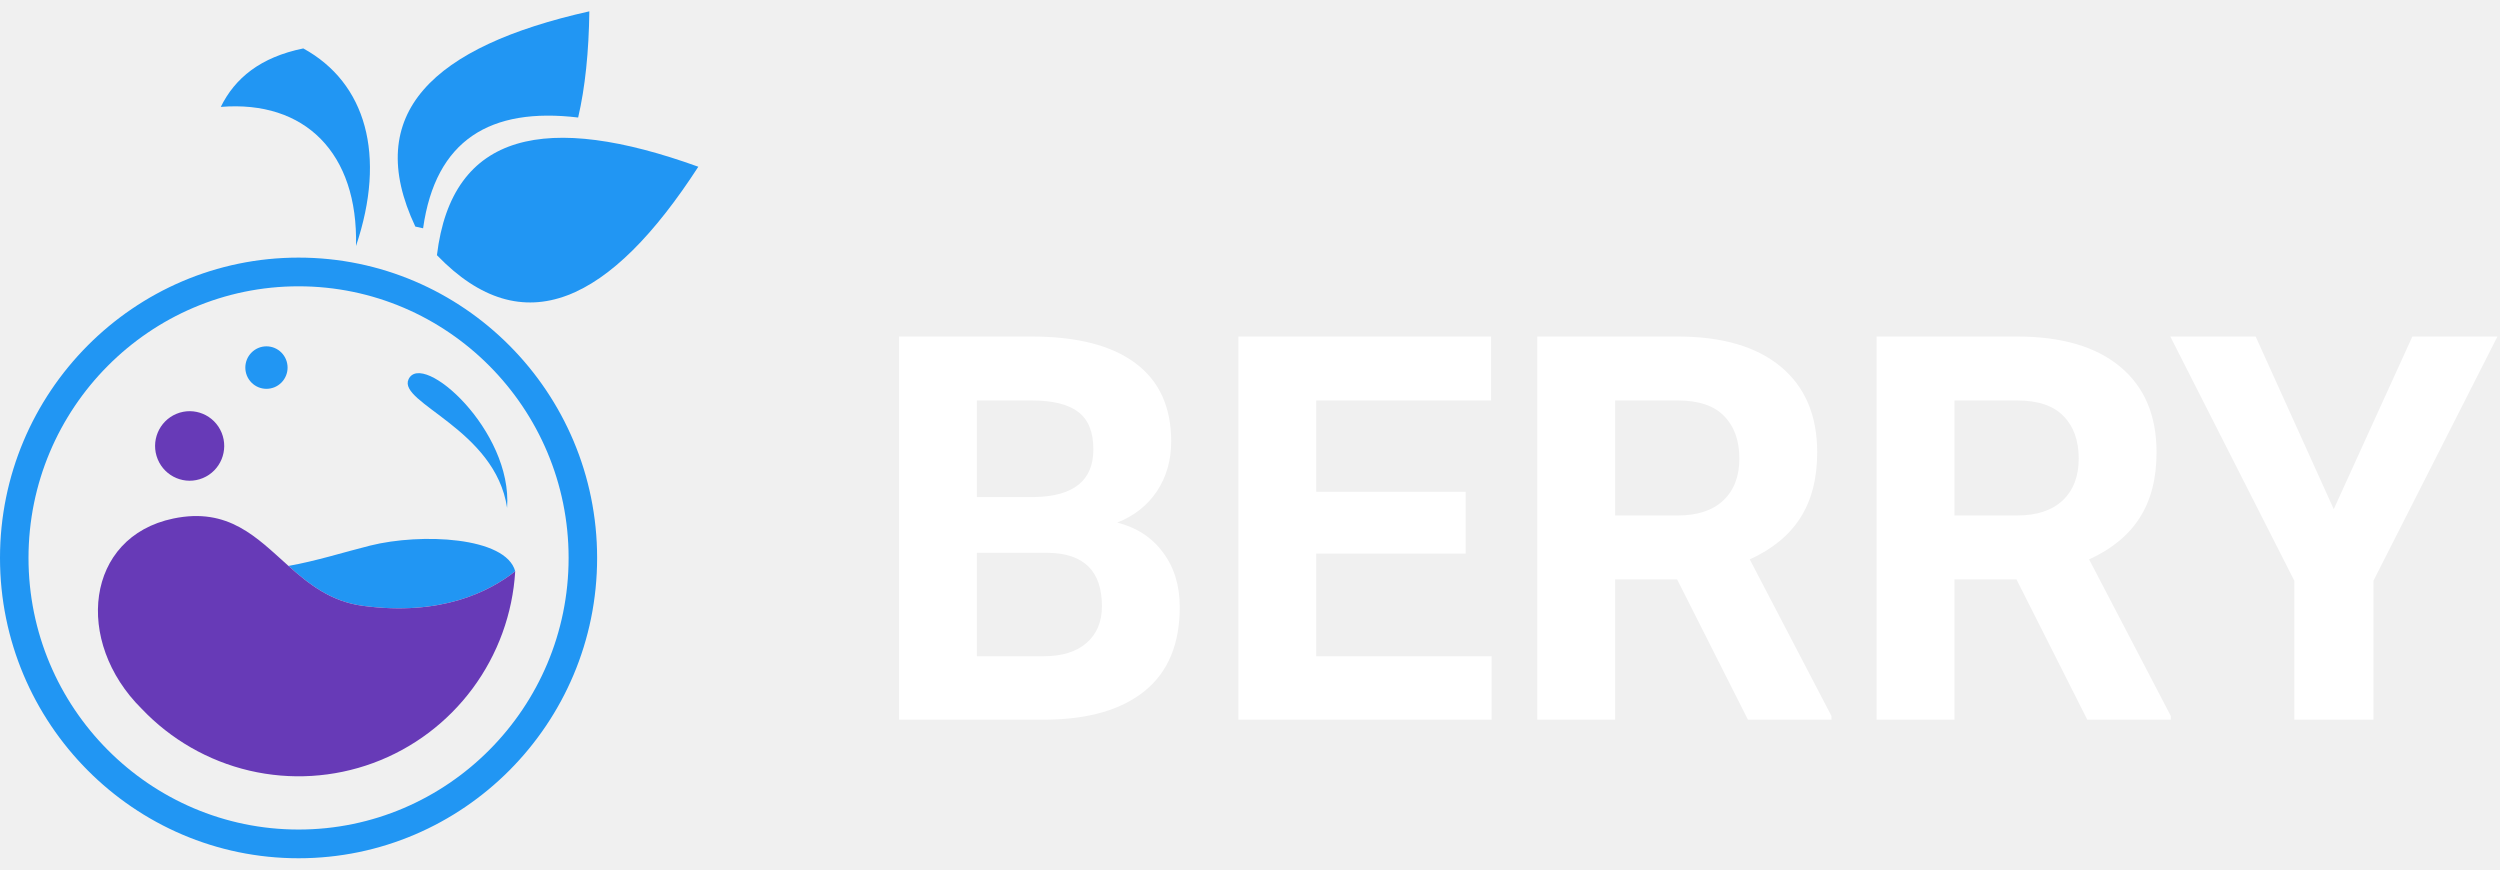
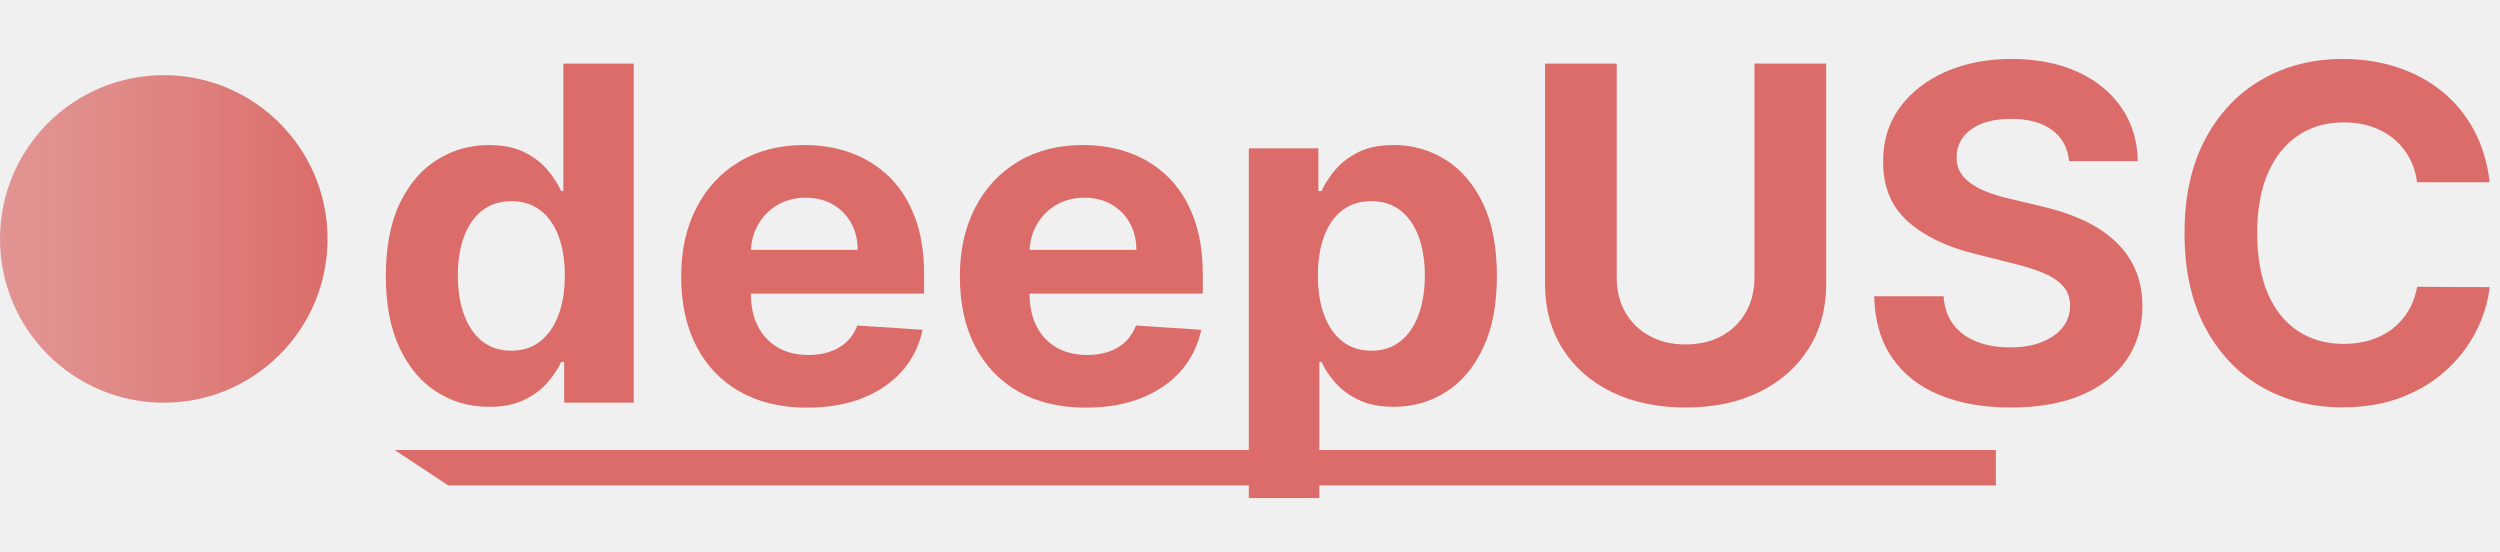
- <svg xmlns="http://www.w3.org/2000/svg" width="92" height="32" viewBox="0 0 92 32" fill="none">
-   <path d="M33.085 26.484V12.384H37.954C39.641 12.384 40.92 12.713 41.792 13.372C42.664 14.024 43.1 14.982 43.1 16.248C43.1 16.939 42.925 17.549 42.575 18.078C42.225 18.601 41.738 18.985 41.114 19.231C41.827 19.411 42.387 19.776 42.795 20.325C43.208 20.874 43.415 21.545 43.415 22.339C43.415 23.695 42.989 24.721 42.136 25.419C41.283 26.116 40.067 26.471 38.489 26.484H33.085ZM35.949 20.344V24.15H38.403C39.078 24.15 39.603 23.989 39.978 23.666C40.36 23.337 40.551 22.885 40.551 22.31C40.551 21.019 39.892 20.364 38.575 20.344H35.949ZM35.949 18.291H38.069C39.514 18.265 40.236 17.681 40.236 16.538C40.236 15.899 40.051 15.441 39.682 15.163C39.319 14.879 38.743 14.737 37.954 14.737H35.949V18.291ZM53.937 20.373H48.437V24.15H54.891V26.484H45.573V12.384H54.872V14.737H48.437V18.098H53.937V20.373ZM61.718 21.322H59.436V26.484H56.572V12.384H61.736C63.379 12.384 64.645 12.755 65.537 13.498C66.428 14.24 66.873 15.289 66.873 16.645C66.873 17.607 66.666 18.411 66.253 19.056C65.846 19.695 65.225 20.206 64.391 20.586L67.398 26.349V26.484H64.324L61.718 21.322ZM59.436 18.969H61.746C62.466 18.969 63.023 18.785 63.417 18.417C63.811 18.043 64.009 17.529 64.009 16.877C64.009 16.212 63.821 15.689 63.446 15.309C63.077 14.928 62.507 14.737 61.736 14.737H59.436V18.969ZM74.206 21.322H71.924V26.484H69.059V12.384H74.225C75.867 12.384 77.134 12.755 78.025 13.498C78.916 14.24 79.361 15.289 79.361 16.645C79.361 17.607 79.154 18.411 78.74 19.056C78.333 19.695 77.713 20.206 76.879 20.586L79.886 26.349V26.484H76.812L74.206 21.322ZM71.924 18.969H74.234C74.953 18.969 75.51 18.785 75.905 18.417C76.3 18.043 76.497 17.529 76.497 16.877C76.497 16.212 76.309 15.689 75.934 15.309C75.564 14.928 74.995 14.737 74.225 14.737H71.924V18.969ZM85.882 18.737L88.775 12.384H91.906L87.343 21.371V26.484H84.431V21.371L79.867 12.384H83.008L85.882 18.737Z" fill="white" />
-   <path d="M10.987 31.584C4.928 31.584 0 26.626 0 20.532C0 14.438 4.929 9.48 10.987 9.48C17.045 9.48 21.974 14.438 21.974 20.532C21.974 26.626 17.046 31.584 10.987 31.584ZM10.987 10.536C5.508 10.536 1.049 15.02 1.049 20.532C1.049 26.044 5.508 30.527 10.987 30.527C16.466 30.527 20.925 26.043 20.925 20.531C20.925 15.019 16.467 10.536 10.987 10.536Z" fill="#2196F3" />
-   <path d="M18.96 21.023C18.618 19.748 15.485 19.611 13.62 20.078C12.644 20.323 11.646 20.643 10.616 20.826C11.37 21.499 12.179 22.135 13.34 22.293C16.221 22.684 18.011 21.775 18.96 21.023Z" fill="#2196F3" />
-   <path d="M13.34 22.293C12.176 22.135 11.37 21.499 10.616 20.826C9.45 19.786 8.413 18.658 6.377 19.082C3.141 19.757 2.715 23.608 5.214 26.083C6.287 27.213 7.665 28.004 9.178 28.359C10.691 28.713 12.274 28.616 13.733 28.079C15.192 27.542 16.464 26.588 17.392 25.335C18.321 24.082 18.866 22.584 18.96 21.023C18.011 21.775 16.221 22.684 13.34 22.293Z" fill="#673AB7" />
-   <path d="M15.034 13.959C14.63 14.829 18.23 15.796 18.661 18.688C18.869 15.841 15.534 12.882 15.034 13.959Z" fill="#2196F3" />
-   <path d="M7.466 17.593C8.115 17.323 8.423 16.575 8.155 15.922C7.886 15.269 7.142 14.959 6.493 15.229C5.844 15.5 5.535 16.248 5.804 16.901C6.073 17.554 6.817 17.864 7.466 17.593Z" fill="#673AB7" />
-   <path d="M10.355 14.08C10.659 13.775 10.659 13.28 10.355 12.974C10.051 12.669 9.559 12.669 9.256 12.974C8.952 13.28 8.952 13.775 9.256 14.08C9.559 14.385 10.051 14.385 10.355 14.08Z" fill="#2196F3" />
-   <path d="M13.101 9.052C14.225 5.715 13.47 3.049 11.161 1.782C9.584 2.105 8.647 2.873 8.125 3.934C11.22 3.682 13.184 5.63 13.101 9.052Z" fill="#2196F3" />
-   <path d="M25.698 6.136C20.139 4.129 16.63 4.818 16.079 9.391C19.265 12.697 22.474 11.115 25.698 6.136Z" fill="#2196F3" />
-   <path d="M21.276 4.325C21.534 3.217 21.668 1.908 21.688 0.417C15.923 1.709 13.322 4.177 15.284 8.338C15.382 8.362 15.475 8.381 15.57 8.401C16.028 5.144 18.046 3.938 21.276 4.325Z" fill="#2196F3" />
+ <svg xmlns="http://www.w3.org/2000/svg" id="Layer_1" data-name="Layer 1" viewBox="0 0 1340.41 295.81">
+   <defs>
+     <style>
+       .cls-1 {
+         fill: #db6c69;
+       }
+ 
+       .cls-2 {
+         fill: url(#linear-gradient);
+       }
+     </style>
+     <linearGradient id="linear-gradient" x1="0" y1="128.1" x2="175.62" y2="128.1" gradientUnits="userSpaceOnUse">
+       <stop offset="0" stop-color="#db6c69" stop-opacity=".7" />
+       <stop offset=".23" stop-color="#db6c69" stop-opacity=".74" />
+       <stop offset=".62" stop-color="#db6c69" stop-opacity=".86" />
+       <stop offset="1" stop-color="#db6c69" />
+     </linearGradient>
+   </defs>
+   <g>
+     <path class="cls-1" d="m262.17,218.13c-10.36,0-19.72-2.68-28.1-8.03-8.38-5.36-15-13.26-19.89-23.7-4.88-10.45-7.32-23.27-7.32-38.48s2.52-28.63,7.55-39.02c5.03-10.39,11.73-18.17,20.11-23.35,8.37-5.18,17.56-7.77,27.57-7.77,7.64,0,14.01,1.29,19.13,3.86,5.12,2.57,9.26,5.77,12.43,9.59,3.17,3.82,5.58,7.56,7.24,11.23h1.15V34.09h37.73v181.82h-37.29v-21.84h-1.6c-1.78,3.79-4.28,7.53-7.5,11.23-3.23,3.7-7.4,6.76-12.52,9.19-5.12,2.43-11.35,3.64-18.69,3.64Zm11.99-30.1c6.1,0,11.26-1.67,15.49-5.02,4.23-3.34,7.49-8.03,9.77-14.07,2.28-6.04,3.42-13.11,3.42-21.22s-1.12-15.15-3.37-21.13c-2.25-5.98-5.5-10.59-9.77-13.85-4.26-3.25-9.44-4.88-15.54-4.88s-11.45,1.69-15.71,5.06-7.49,8.05-9.68,14.03c-2.19,5.98-3.29,12.9-3.29,20.77s1.11,14.93,3.33,21c2.22,6.07,5.44,10.8,9.68,14.2,4.23,3.4,9.45,5.1,15.67,5.1Z" />
+     <path class="cls-1" d="m432.88,218.57c-14.03,0-26.09-2.85-36.18-8.57-10.09-5.71-17.86-13.82-23.3-24.33-5.45-10.5-8.17-22.95-8.17-37.33s2.72-26.34,8.17-36.93c5.44-10.59,13.12-18.85,23.04-24.77,9.91-5.92,21.56-8.88,34.93-8.88,9,0,17.39,1.44,25.17,4.31,7.78,2.87,14.59,7.18,20.42,12.92,5.83,5.74,10.37,12.95,13.63,21.62,3.25,8.67,4.88,18.81,4.88,30.41v10.39h-115.15v-23.44h79.54c0-5.44-1.18-10.27-3.55-14.47-2.37-4.2-5.64-7.5-9.81-9.9-4.17-2.4-9.01-3.6-14.51-3.6s-10.82,1.32-15.23,3.95c-4.41,2.63-7.86,6.16-10.34,10.56-2.49,4.41-3.76,9.31-3.82,14.69v22.28c0,6.75,1.26,12.58,3.77,17.49,2.52,4.91,6.08,8.7,10.7,11.36,4.62,2.66,10.09,4,16.42,4,4.2,0,8.05-.59,11.54-1.78,3.49-1.18,6.48-2.96,8.97-5.33,2.49-2.37,4.38-5.27,5.68-8.7l34.98,2.31c-1.78,8.4-5.4,15.73-10.88,21.97-5.47,6.25-12.52,11.1-21.13,14.56-8.61,3.46-18.54,5.19-29.79,5.19Z" />
+     <path class="cls-1" d="m582.3,218.57c-14.03,0-26.09-2.85-36.18-8.57-10.09-5.71-17.86-13.82-23.3-24.33-5.45-10.5-8.17-22.95-8.17-37.33s2.72-26.34,8.17-36.93c5.44-10.59,13.12-18.85,23.04-24.77,9.91-5.92,21.56-8.88,34.93-8.88,9,0,17.39,1.44,25.17,4.31,7.78,2.87,14.59,7.18,20.42,12.92,5.83,5.74,10.37,12.95,13.63,21.62,3.25,8.67,4.88,18.81,4.88,30.41v10.39h-115.15v-23.44h79.54c0-5.44-1.18-10.27-3.55-14.47-2.37-4.2-5.64-7.5-9.81-9.9-4.17-2.4-9.01-3.6-14.51-3.6s-10.82,1.32-15.23,3.95c-4.41,2.63-7.86,6.16-10.34,10.56-2.49,4.41-3.76,9.31-3.82,14.69v22.28c0,6.75,1.26,12.58,3.77,17.49,2.51,4.91,6.08,8.7,10.7,11.36s10.09,4,16.42,4c4.2,0,8.05-.59,11.54-1.78,3.49-1.18,6.48-2.96,8.97-5.33,2.49-2.37,4.38-5.27,5.68-8.7l34.98,2.31c-1.78,8.4-5.4,15.73-10.88,21.97-5.47,6.25-12.52,11.1-21.13,14.56-8.61,3.46-18.54,5.19-29.79,5.19Z" />
+     <path class="cls-1" d="m669.57,267.04V79.54h37.29v22.9h1.69c1.66-3.67,4.07-7.41,7.24-11.23,3.17-3.82,7.31-7.01,12.43-9.59,5.12-2.57,11.5-3.86,19.13-3.86,9.94,0,19.12,2.59,27.52,7.77,8.4,5.18,15.12,12.96,20.15,23.35,5.03,10.39,7.55,23.39,7.55,39.02s-2.44,28.04-7.32,38.48c-4.88,10.45-11.51,18.35-19.89,23.7-8.38,5.36-17.74,8.03-28.1,8.03-7.34,0-13.57-1.21-18.69-3.64-5.12-2.43-9.31-5.49-12.56-9.19-3.26-3.7-5.74-7.44-7.46-11.23h-1.15v72.98h-37.82Zm37.02-119.32c0,8.11,1.12,15.18,3.37,21.22,2.25,6.04,5.5,10.73,9.77,14.07,4.26,3.34,9.44,5.02,15.54,5.02s11.36-1.7,15.62-5.1c4.26-3.4,7.5-8.14,9.72-14.2,2.22-6.07,3.33-13.06,3.33-21s-1.1-14.8-3.29-20.77c-2.19-5.98-5.42-10.65-9.68-14.03-4.26-3.37-9.5-5.06-15.71-5.06s-11.35,1.63-15.58,4.88c-4.23,3.26-7.47,7.87-9.72,13.85-2.25,5.98-3.37,13.02-3.37,21.13Z" />
+     <path class="cls-1" d="m940.69,34.09h38.44v118.08c0,13.26-3.15,24.86-9.45,34.8-6.3,9.94-15.11,17.68-26.41,23.22-11.31,5.54-24.47,8.3-39.51,8.3s-28.29-2.77-39.6-8.3c-11.31-5.53-20.09-13.27-26.37-23.22-6.27-9.94-9.41-21.54-9.41-34.8V34.09h38.44v114.79c0,6.92,1.52,13.08,4.57,18.47,3.05,5.39,7.35,9.62,12.92,12.7,5.56,3.08,12.04,4.62,19.44,4.62s13.95-1.54,19.49-4.62c5.53-3.08,9.82-7.31,12.87-12.7,3.05-5.38,4.57-11.54,4.57-18.47V34.09Z" />
+     <path class="cls-1" d="m1109.37,86.38c-.71-7.16-3.76-12.72-9.14-16.69-5.39-3.96-12.7-5.95-21.93-5.95-6.27,0-11.57.87-15.89,2.62-4.32,1.75-7.62,4.16-9.9,7.24-2.28,3.08-3.42,6.57-3.42,10.48-.12,3.26.58,6.1,2.09,8.52,1.51,2.43,3.6,4.51,6.26,6.26,2.66,1.75,5.74,3.26,9.23,4.53,3.49,1.27,7.22,2.35,11.19,3.24l16.33,3.91c7.93,1.78,15.21,4.14,21.84,7.1,6.63,2.96,12.37,6.6,17.22,10.92,4.85,4.32,8.63,9.41,11.32,15.27,2.69,5.86,4.07,12.58,4.13,20.15-.06,11.13-2.89,20.76-8.48,28.9-5.59,8.14-13.64,14.44-24.15,18.91-10.51,4.47-23.16,6.7-37.95,6.7s-27.45-2.25-38.31-6.75c-10.86-4.5-19.33-11.17-25.39-20.02-6.07-8.85-9.25-19.81-9.54-32.89h37.2c.41,6.1,2.17,11.17,5.28,15.23,3.11,4.05,7.28,7.1,12.52,9.14s11.17,3.06,17.8,3.06,12.18-.95,17-2.84c4.82-1.89,8.57-4.53,11.23-7.9,2.66-3.37,4-7.25,4-11.63,0-4.08-1.2-7.52-3.6-10.3-2.4-2.78-5.89-5.15-10.48-7.1-4.59-1.95-10.2-3.73-16.82-5.33l-19.8-4.97c-15.33-3.73-27.43-9.56-36.31-17.49-8.88-7.93-13.29-18.61-13.23-32.05-.06-11.01,2.88-20.63,8.83-28.85,5.95-8.23,14.13-14.65,24.55-19.27,10.42-4.62,22.25-6.92,35.51-6.92s25.29,2.31,35.38,6.92c10.09,4.62,17.95,11.04,23.57,19.27,5.62,8.23,8.52,17.76,8.7,28.59h-36.84Z" />
+     <path class="cls-1" d="m1334.87,97.74h-38.89c-.71-5.03-2.16-9.51-4.35-13.45-2.19-3.94-5-7.29-8.43-10.08-3.43-2.78-7.38-4.91-11.85-6.39-4.47-1.48-9.31-2.22-14.52-2.22-9.41,0-17.61,2.32-24.59,6.97-6.98,4.65-12.4,11.39-16.25,20.24-3.85,8.85-5.77,19.58-5.77,32.18s1.94,23.85,5.82,32.67c3.88,8.82,9.31,15.48,16.29,19.98,6.98,4.5,15.06,6.75,24.24,6.75,5.15,0,9.93-.68,14.34-2.04,4.41-1.36,8.33-3.36,11.76-5.99,3.43-2.63,6.29-5.84,8.57-9.63,2.28-3.79,3.86-8.11,4.75-12.96l38.89.18c-1.01,8.35-3.51,16.38-7.5,24.1s-9.35,14.62-16.07,20.69c-6.72,6.07-14.71,10.86-23.97,14.38-9.26,3.52-19.72,5.28-31.38,5.28-16.22,0-30.7-3.67-43.46-11.01-12.75-7.34-22.82-17.96-30.18-31.87-7.37-13.91-11.05-30.75-11.05-50.51s3.73-36.69,11.19-50.6c7.46-13.91,17.58-24.52,30.36-31.83,12.78-7.31,27.17-10.96,43.15-10.96,10.53,0,20.32,1.48,29.34,4.44,9.02,2.96,17.03,7.27,24.01,12.92,6.98,5.65,12.68,12.56,17.09,20.73,4.41,8.17,7.24,17.52,8.48,28.05Z" />
+   </g>
+   <path class="cls-2" d="m0,128.1C0,79.61,39.31,40.29,87.81,40.29s87.81,39.31,87.81,87.81-39.31,87.81-87.81,87.81S0,176.6,0,128.1Z" />
+   <path class="cls-1" d="m1070.12,260.26H240.34s-28.74-18.97-28.74-18.97h858.51v18.97Z" />
</svg>
